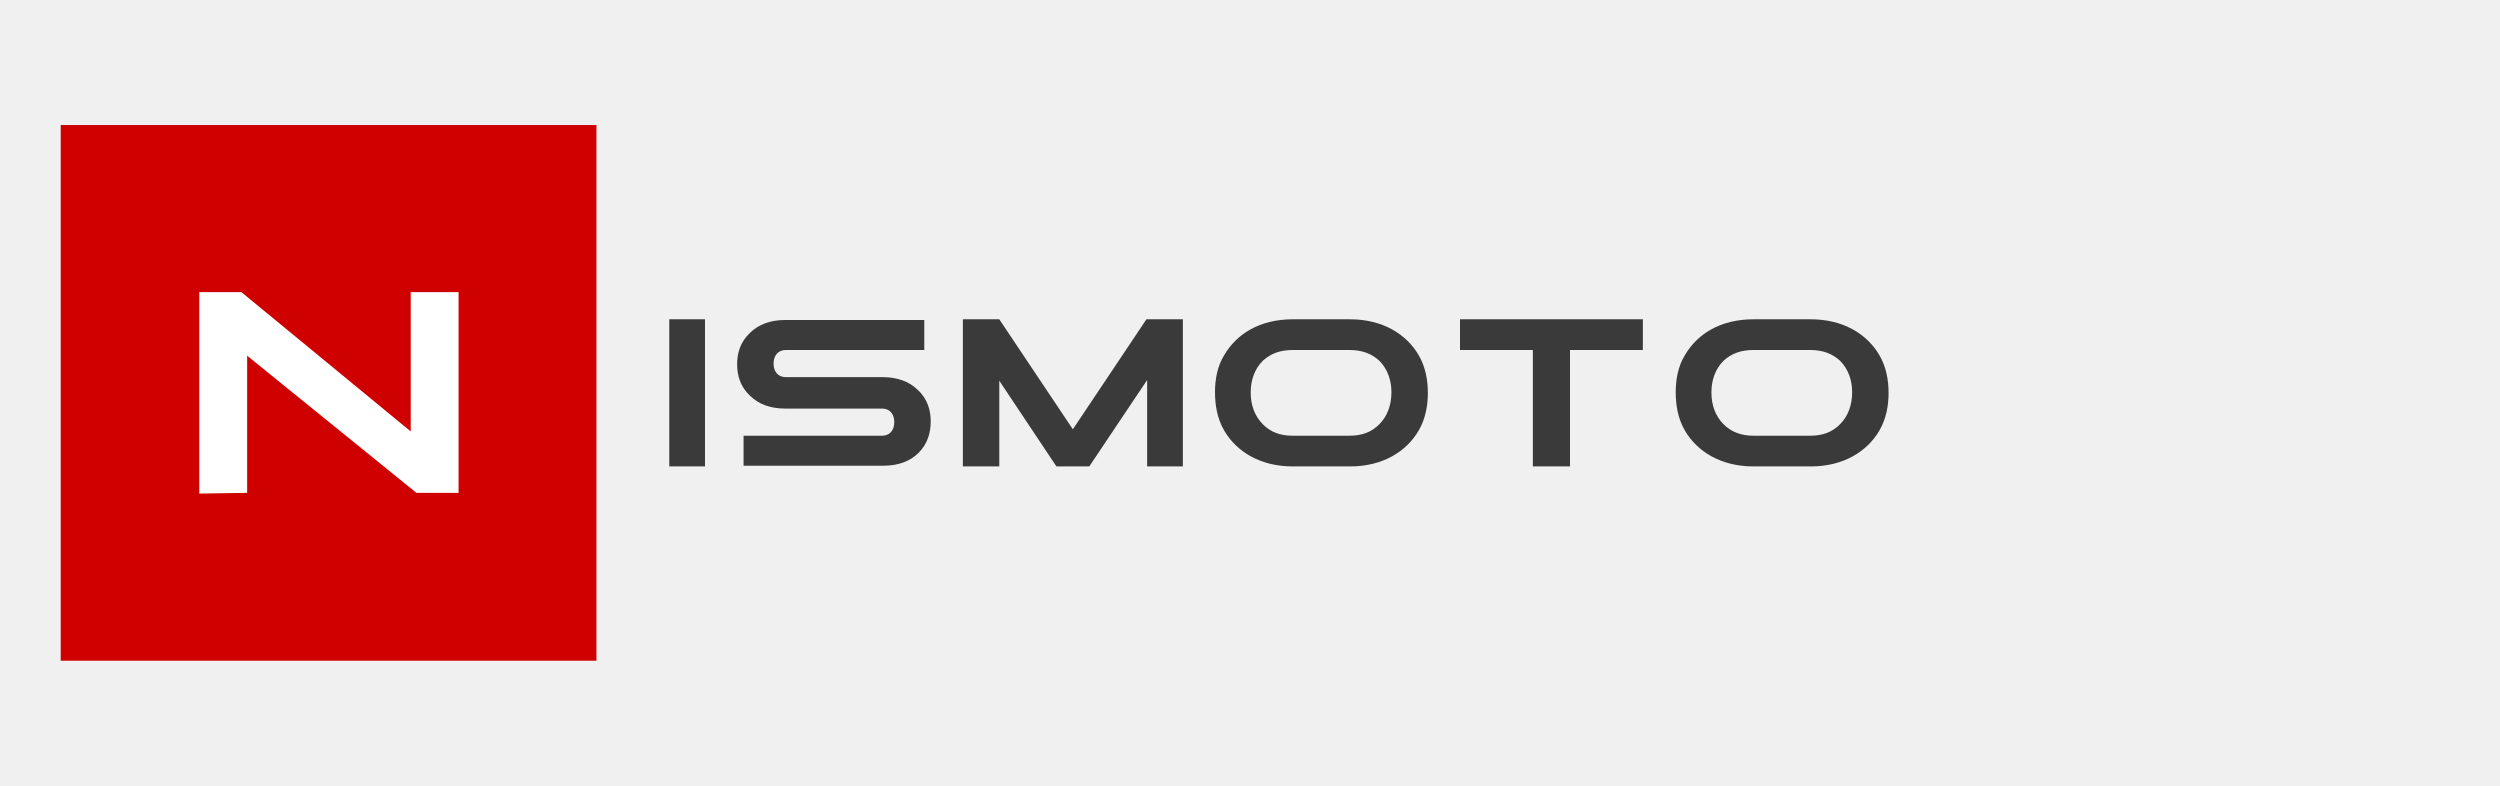
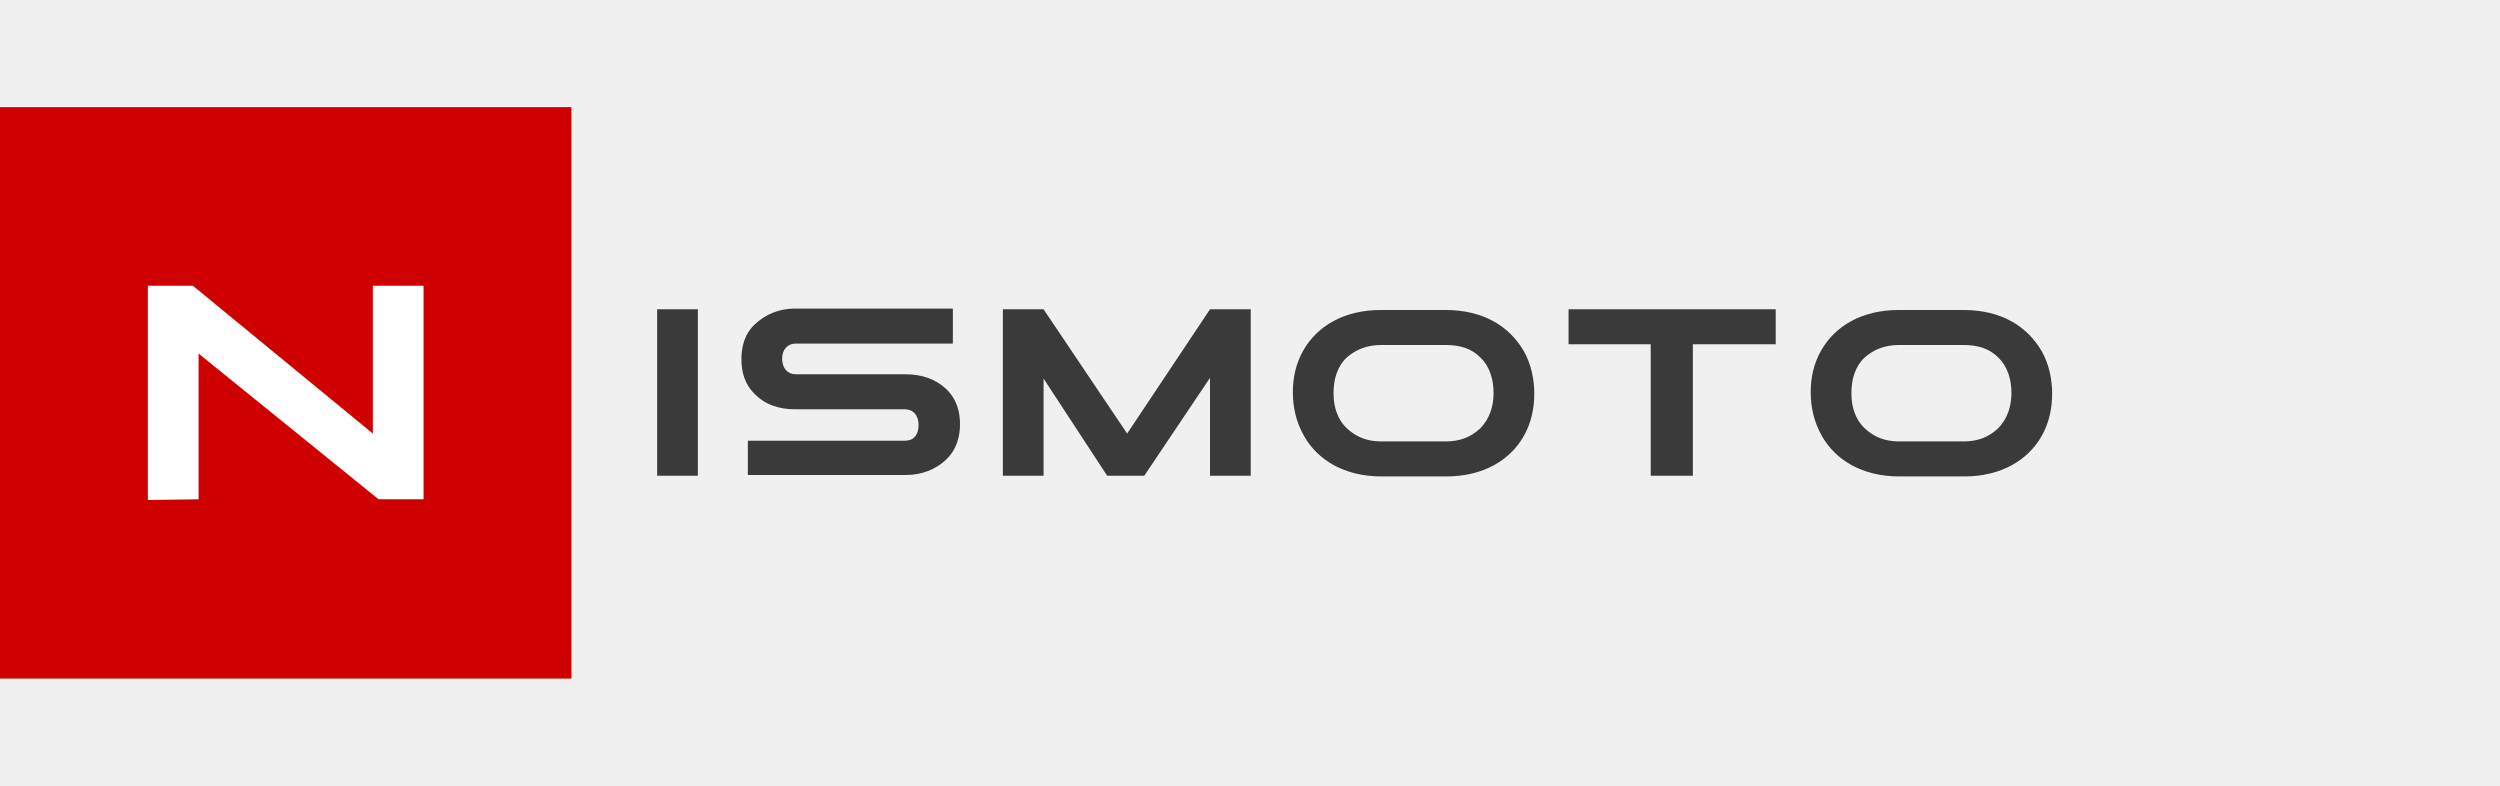
<svg xmlns="http://www.w3.org/2000/svg" xml:space="preserve" id="nismoto.blogspot.com" x="0" y="0" version="1.1" viewBox="0 0 350 110">
-   <style>.st3{fill:#3a3a3a}</style>
-   <path d="M8.5 17.5h75v75h-75z" style="fill:#cf0000" />
-   <path d="M27.9 69.1V40.9h5.9l23.7 19.5V40.9h6.7V69h-5.9L34.6 49.8V69z" style="fill:#fff" />
-   <path d="M93.7 65.3V44.7h5v20.6zM104.1 65.3V61h19.4c1 0 1.7-.7 1.7-1.9s-.7-1.9-1.7-1.9h-13.6c-2 0-3.7-.6-4.9-1.8-1.4-1.3-1.8-2.9-1.8-4.4s.4-3.1 1.8-4.4c1.2-1.2 2.9-1.8 4.9-1.8h19.5V49H110c-1 0-1.7.7-1.7 1.9s.7 1.9 1.7 1.9h13.6c2 0 3.7.6 4.9 1.8 1.4 1.3 1.8 2.9 1.8 4.4s-.4 3.1-1.7 4.4c-1.2 1.2-2.9 1.8-4.9 1.8h-19.6zM134.8 65.3V44.7h5.1l10.3 15.4 10.3-15.4h5.1v20.6h-5V53.2l-8.1 12.1h-4.6l-8-12v12zM170.1 54.9c0-1.7.3-3.6 1.3-5.2 1.7-2.9 4.9-5 9.6-5h8c4.6 0 7.9 2.1 9.6 5 1 1.7 1.3 3.6 1.3 5.3s-.3 3.6-1.3 5.3c-1.7 2.9-5 5-9.6 5h-8c-4.6 0-7.9-2.1-9.6-5-1-1.7-1.3-3.6-1.3-5.4M181 61h7.9c1.8 0 3.1-.5 4.2-1.6 1.2-1.2 1.7-2.8 1.7-4.5 0-1.6-.5-3.2-1.7-4.4-1.1-1-2.4-1.5-4.2-1.5H181c-1.8 0-3.1.5-4.2 1.5-1.2 1.2-1.7 2.8-1.7 4.4v.1c0 1.6.5 3.2 1.7 4.4 1.1 1.1 2.4 1.6 4.2 1.6M214.6 65.3V49h-10.2v-4.3H230V49h-10.2v16.3zM234.6 54.9c0-1.7.3-3.6 1.3-5.2 1.7-2.9 4.9-5 9.6-5h8c4.6 0 7.9 2.1 9.6 5 1 1.7 1.3 3.6 1.3 5.3s-.3 3.6-1.3 5.3c-1.7 2.9-5 5-9.6 5h-8c-4.6 0-7.9-2.1-9.6-5-1-1.7-1.3-3.6-1.3-5.4m10.9 6.1h7.9c1.8 0 3.1-.5 4.2-1.6 1.2-1.2 1.7-2.8 1.7-4.5 0-1.6-.5-3.2-1.7-4.4-1.1-1-2.4-1.5-4.2-1.5h-7.9c-1.8 0-3.1.5-4.2 1.5-1.2 1.2-1.7 2.8-1.7 4.4v.1c0 1.6.5 3.2 1.7 4.4 1.1 1.1 2.5 1.6 4.2 1.6" class="st3" />
+   <style>.st2{fill:#3a3a3a}</style>
+   <path d="M0 15h80v80H0z" style="fill:#cf0000" />
+   <path d="M20.7 70V40H27l25.2 20.7V40h7.1v29.9H53L27.8 49.5v20.4z" style="fill:#fff" />
+   <path d="M92 66.6V43.3h5.7v23.3zM104.7 66.6v-4.9h22c1.2 0 1.9-.8 1.9-2.2s-.8-2.2-1.9-2.2h-15.4c-2.3 0-4.2-.7-5.5-2-1.6-1.5-2-3.3-2-5s.4-3.6 2-5c1.4-1.3 3.3-2.1 5.5-2.1h22.1v4.9h-22c-1.1 0-1.9.8-1.9 2.1 0 1.4.8 2.2 1.9 2.2h15.4c2.3 0 4.2.7 5.6 2 1.6 1.5 2 3.3 2 5 0 1.6-.4 3.5-2 5-1.4 1.3-3.3 2.1-5.6 2.1h-22.1zM140.4 66.6V43.3h5.7l11.7 17.4 11.6-17.4h5.7v23.3h-5.7V52.9l-9.2 13.7H155L146.1 53v13.6zM181 54.9c0-2 .4-4 1.5-5.9 1.9-3.3 5.6-5.6 10.8-5.6h9.1c5.3 0 8.9 2.3 10.9 5.7 1.1 1.9 1.5 4.1 1.5 6 0 2-.4 4.1-1.5 6-1.9 3.3-5.6 5.6-10.8 5.6h-9.1c-5.2 0-8.9-2.3-10.8-5.6-1.2-2.1-1.6-4.2-1.6-6.2m12.4 6.9h9c2 0 3.5-.6 4.8-1.8 1.4-1.4 1.9-3.2 1.9-5s-.5-3.7-1.9-5c-1.2-1.2-2.8-1.7-4.8-1.7h-9c-2 0-3.5.6-4.8 1.7-1.4 1.3-1.9 3.1-1.9 5v.1c0 1.8.5 3.6 1.9 4.9 1.3 1.2 2.8 1.8 4.8 1.8M231.1 66.7V48.2h-11.5v-4.9h29v4.9H237v18.4h-5.9zM253.5 54.9c0-2 .4-4 1.5-5.9 1.9-3.3 5.6-5.6 10.8-5.6h9.1c5.3 0 8.9 2.3 10.9 5.7 1.1 1.9 1.5 4.1 1.5 6 0 2-.4 4.1-1.5 6-1.9 3.3-5.6 5.6-10.8 5.6h-9.1c-5.2 0-8.9-2.3-10.8-5.6-1.2-2.1-1.6-4.2-1.6-6.2m12.4 6.9h9c2 0 3.5-.6 4.8-1.8 1.4-1.4 1.9-3.2 1.9-5s-.5-3.7-1.9-5c-1.2-1.2-2.8-1.7-4.8-1.7h-9c-2 0-3.5.6-4.8 1.7-1.4 1.3-1.9 3.1-1.9 5v.1c0 1.8.5 3.6 1.9 4.9 1.3 1.2 2.8 1.8 4.8 1.8" class="st2" />
</svg>
